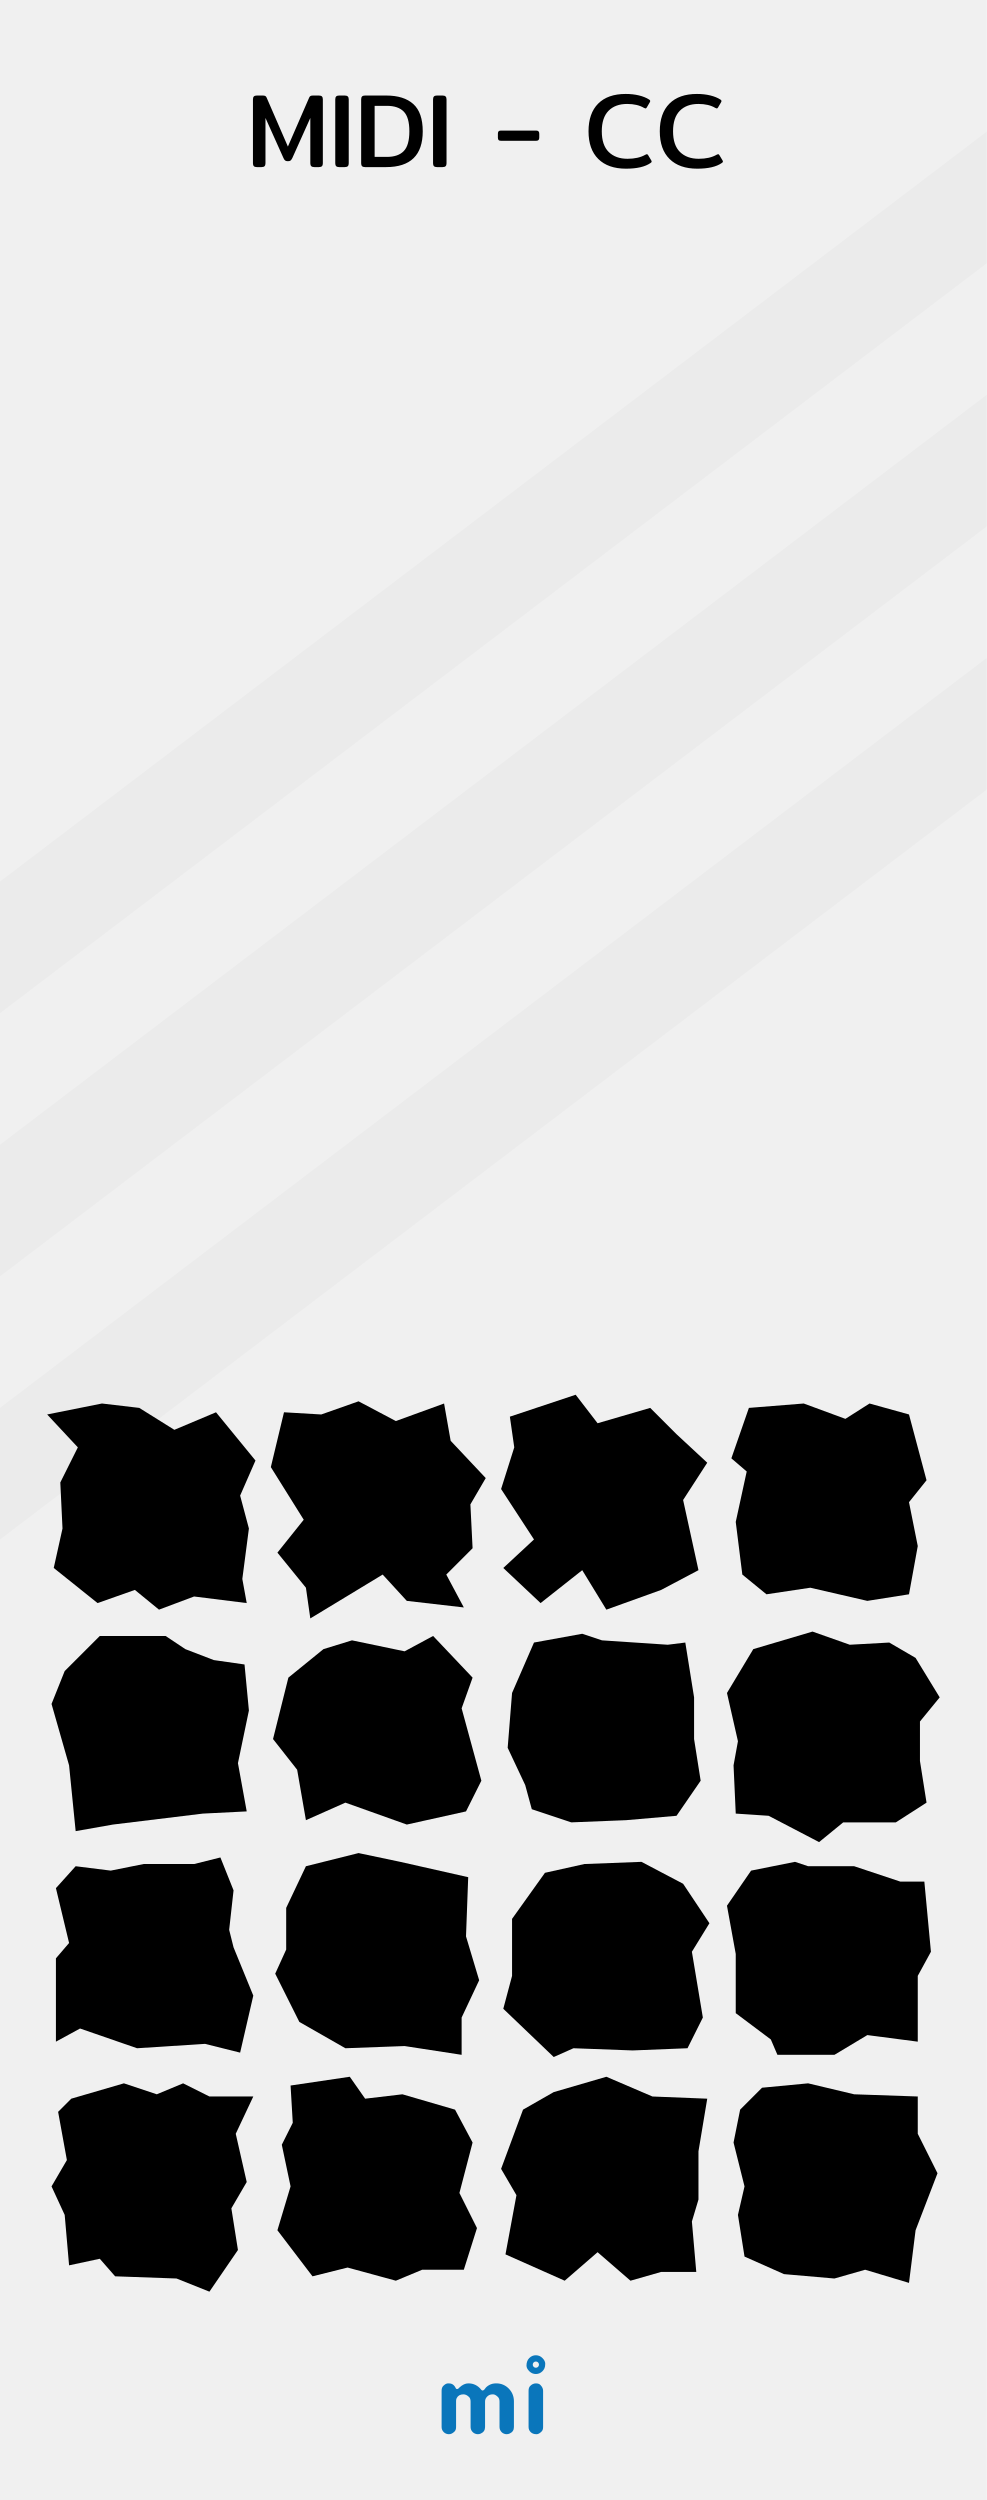
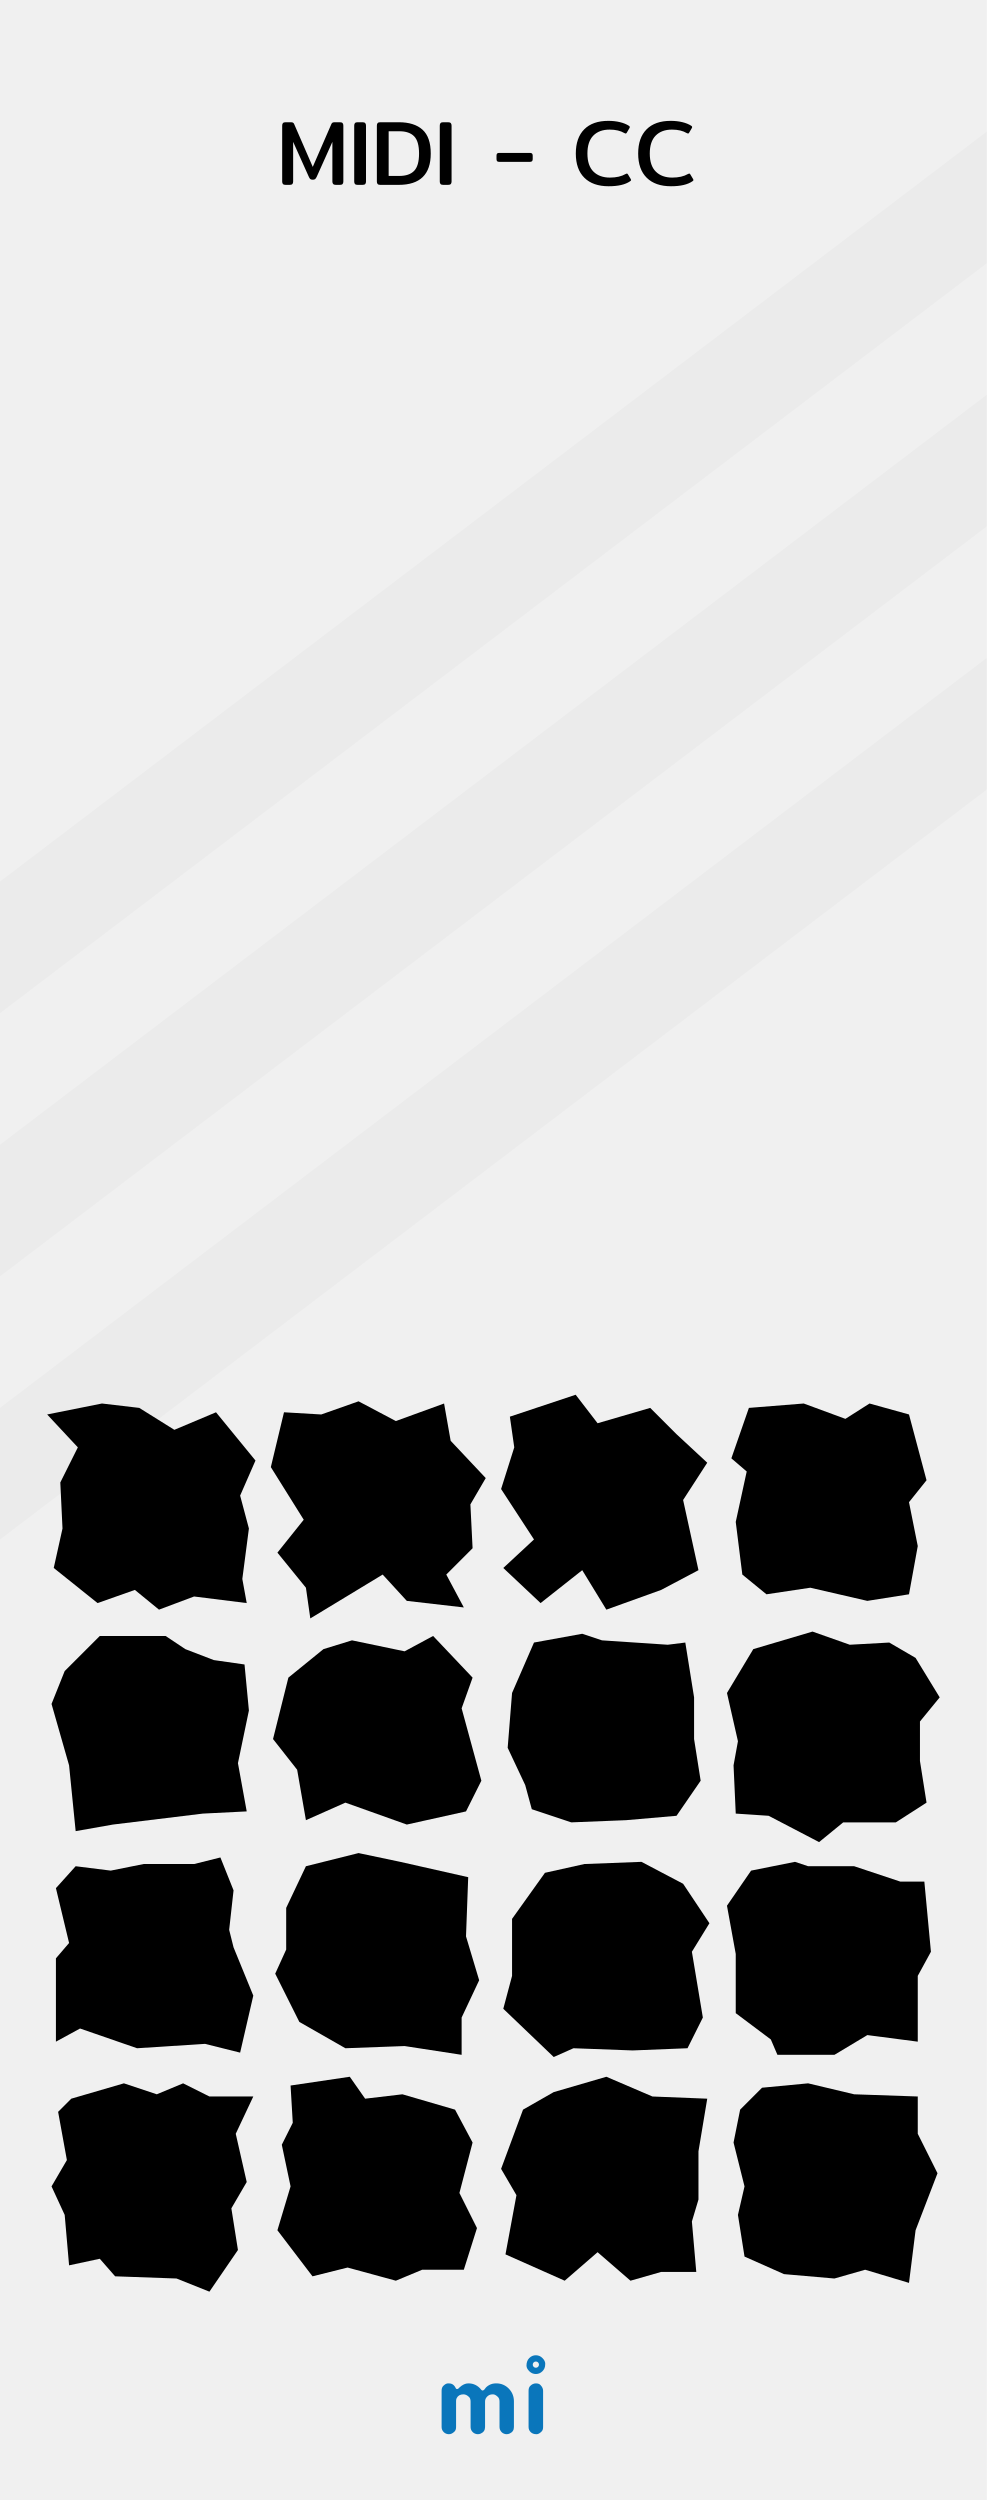
<svg xmlns="http://www.w3.org/2000/svg" style="isolation:isolate" viewBox="0 0 150 380" width="150" height="380">
  <defs>
-     <clipPath id="_clipPath_KLlPQLHpBH8WIk1OwGz6gcqyO5B3CaOJ">
+     <clipPath id="_clipPath_bGB7DeR4aXejQhOu2t4nktkhXenLpAb3">
      <rect width="150" height="380" />
    </clipPath>
  </defs>
-   <g clip-path="url(#_clipPath_KLlPQLHpBH8WIk1OwGz6gcqyO5B3CaOJ)">
+   <g clip-path="url(#_clipPath_bGB7DeR4aXejQhOu2t4nktkhXenLpAb3)">
    <g id="bg">
      <rect x="0" y="0" width="150" height="380" transform="matrix(1,0,0,1,0,0)" fill="rgb(240,240,240)" />
      <path d=" M 69.082 369.599 C 68.927 369.747 68.783 369.851 68.65 369.909 C 68.517 369.968 68.375 369.998 68.224 369.998 C 68.072 369.998 67.93 369.97 67.797 369.914 C 67.664 369.858 67.548 369.781 67.449 369.682 C 67.233 369.466 67.124 369.209 67.124 368.912 L 67.124 363.385 C 67.124 363.082 67.202 362.847 67.356 362.68 C 67.622 362.408 67.874 362.272 68.112 362.272 C 68.35 362.272 68.528 362.296 68.646 362.346 C 68.763 362.395 68.862 362.457 68.942 362.531 C 69.048 362.624 69.126 362.723 69.179 362.828 C 69.232 362.933 69.275 363.011 69.309 363.06 C 69.343 363.11 69.399 363.134 69.476 363.134 C 69.553 363.134 69.62 363.11 69.675 363.06 L 69.833 362.902 C 70.284 362.482 70.736 362.272 71.187 362.272 C 71.985 362.272 72.643 362.599 73.163 363.255 C 73.212 363.323 73.274 363.357 73.348 363.357 C 73.478 363.357 73.61 363.256 73.743 363.055 C 73.876 362.854 74.09 362.674 74.387 362.513 C 74.684 362.352 75.03 362.272 75.426 362.272 C 75.822 362.272 76.182 362.344 76.507 362.49 C 76.831 362.635 77.114 362.834 77.355 363.088 C 77.862 363.62 78.116 364.263 78.116 365.017 L 78.116 368.912 C 78.116 369.382 77.893 369.713 77.448 369.905 C 77.312 369.967 77.168 369.998 77.017 369.998 C 76.865 369.998 76.723 369.97 76.59 369.914 C 76.457 369.858 76.341 369.781 76.242 369.682 C 76.032 369.46 75.927 369.203 75.927 368.912 L 75.927 365.045 C 75.927 364.736 75.85 364.504 75.695 364.349 C 75.423 364.077 75.173 363.941 74.944 363.941 C 74.715 363.941 74.536 363.971 74.406 364.029 C 74.276 364.088 74.158 364.17 74.053 364.275 C 73.837 364.492 73.729 364.742 73.729 365.026 L 73.729 368.912 C 73.729 369.382 73.509 369.713 73.07 369.905 C 72.934 369.967 72.79 369.998 72.639 369.998 C 72.487 369.998 72.344 369.97 72.207 369.914 C 72.071 369.858 71.954 369.781 71.855 369.682 C 71.639 369.466 71.53 369.209 71.53 368.912 L 71.53 365.045 C 71.53 364.736 71.453 364.504 71.298 364.349 C 71.026 364.077 70.742 363.941 70.445 363.941 C 69.95 363.941 69.607 364.133 69.416 364.516 C 69.354 364.64 69.323 364.779 69.323 364.934 L 69.323 368.912 C 69.323 369.215 69.242 369.444 69.082 369.599 Z  M 80.343 363.387 C 80.343 363.084 80.42 362.849 80.575 362.682 C 80.84 362.41 81.134 362.274 81.456 362.274 C 81.765 362.274 81.994 362.355 82.142 362.515 C 82.414 362.794 82.55 363.084 82.55 363.387 L 82.55 368.915 C 82.55 369.212 82.473 369.437 82.318 369.592 C 82.046 369.864 81.796 370 81.567 370 C 81.338 370 81.156 369.971 81.02 369.912 C 80.884 369.853 80.766 369.777 80.667 369.685 C 80.451 369.474 80.343 369.218 80.343 368.915 L 80.343 363.387 Z  M 81.451 359.9 C 81.189 359.9 80.976 359.687 80.976 359.425 C 80.976 359.162 81.189 358.95 81.451 358.95 C 81.713 358.95 81.926 359.162 81.926 359.425 C 81.926 359.687 81.713 359.9 81.451 359.9 Z  M 81.451 358 C 81.838 358 82.172 358.142 82.453 358.425 C 82.735 358.709 82.876 358.996 82.876 359.287 C 82.876 359.577 82.837 359.807 82.759 359.978 C 82.682 360.148 82.58 360.297 82.453 360.424 C 82.172 360.708 81.838 360.849 81.451 360.849 C 81.064 360.849 80.73 360.708 80.448 360.424 C 80.167 360.141 80.026 359.857 80.026 359.574 C 80.026 359.092 80.167 358.709 80.448 358.425 C 80.73 358.142 81.064 358 81.451 358 Z " fill-rule="evenodd" fill="rgb(10,118,187)" />
      <path d=" M 0 174 L 150 60 L 150 80 L 0 194 L 0 174 Z  M 0 214 L 150 100 L 150 120 L 0 234 L 0 214 Z  M 0 134 L 150 20 L 150 40 L 0 154 L 0 134 Z " fill-rule="evenodd" fill="rgb(0,0,0)" fill-opacity="0.02" />
-       <path d=" M 95.152 25.64 L 95.152 25.64 Q 92.432 25.64 90.944 24.168 L 90.944 24.168 L 90.944 24.168 Q 89.456 22.696 89.456 19.96 L 89.456 19.96 L 89.456 19.96 Q 89.456 17.224 90.92 15.752 L 90.92 15.752 L 90.92 15.752 Q 92.384 14.28 95.104 14.28 L 95.104 14.28 L 95.104 14.28 Q 96.192 14.28 97.12 14.504 L 97.12 14.504 L 97.12 14.504 Q 98.048 14.728 98.688 15.144 L 98.688 15.144 L 98.688 15.144 Q 98.832 15.24 98.832 15.352 L 98.832 15.352 L 98.832 15.352 Q 98.832 15.448 98.752 15.576 L 98.752 15.576 L 98.304 16.344 L 98.304 16.344 Q 98.208 16.488 98.128 16.488 L 98.128 16.488 L 98.128 16.488 Q 98.064 16.488 97.904 16.408 L 97.904 16.408 L 97.904 16.408 Q 96.896 15.8 95.328 15.8 L 95.328 15.8 L 95.328 15.8 Q 93.52 15.8 92.496 16.84 L 92.496 16.84 L 92.496 16.84 Q 91.472 17.88 91.472 19.96 L 91.472 19.96 L 91.472 19.96 Q 91.472 22.072 92.528 23.104 L 92.528 23.104 L 92.528 23.104 Q 93.584 24.136 95.376 24.136 L 95.376 24.136 L 95.376 24.136 Q 97.04 24.136 98.112 23.512 L 98.112 23.512 L 98.112 23.512 Q 98.272 23.432 98.32 23.432 L 98.32 23.432 L 98.32 23.432 Q 98.416 23.432 98.512 23.576 L 98.512 23.576 L 99.008 24.408 L 99.008 24.408 Q 99.056 24.504 99.056 24.568 L 99.056 24.568 L 99.056 24.568 Q 99.056 24.664 98.88 24.776 L 98.88 24.776 L 98.88 24.776 Q 97.648 25.64 95.152 25.64 L 95.152 25.64 L 95.152 25.64 Z  M 105.984 25.64 L 105.984 25.64 Q 103.264 25.64 101.776 24.168 L 101.776 24.168 L 101.776 24.168 Q 100.288 22.696 100.288 19.96 L 100.288 19.96 L 100.288 19.96 Q 100.288 17.224 101.752 15.752 L 101.752 15.752 L 101.752 15.752 Q 103.216 14.28 105.936 14.28 L 105.936 14.28 L 105.936 14.28 Q 107.024 14.28 107.952 14.504 L 107.952 14.504 L 107.952 14.504 Q 108.88 14.728 109.52 15.144 L 109.52 15.144 L 109.52 15.144 Q 109.664 15.24 109.664 15.352 L 109.664 15.352 L 109.664 15.352 Q 109.664 15.448 109.584 15.576 L 109.584 15.576 L 109.136 16.344 L 109.136 16.344 Q 109.04 16.488 108.96 16.488 L 108.96 16.488 L 108.96 16.488 Q 108.896 16.488 108.736 16.408 L 108.736 16.408 L 108.736 16.408 Q 107.728 15.8 106.16 15.8 L 106.16 15.8 L 106.16 15.8 Q 104.352 15.8 103.328 16.84 L 103.328 16.84 L 103.328 16.84 Q 102.304 17.88 102.304 19.96 L 102.304 19.96 L 102.304 19.96 Q 102.304 22.072 103.36 23.104 L 103.36 23.104 L 103.36 23.104 Q 104.416 24.136 106.208 24.136 L 106.208 24.136 L 106.208 24.136 Q 107.872 24.136 108.944 23.512 L 108.944 23.512 L 108.944 23.512 Q 109.104 23.432 109.152 23.432 L 109.152 23.432 L 109.152 23.432 Q 109.248 23.432 109.344 23.576 L 109.344 23.576 L 109.84 24.408 L 109.84 24.408 Q 109.888 24.504 109.888 24.568 L 109.888 24.568 L 109.888 24.568 Q 109.888 24.664 109.712 24.776 L 109.712 24.776 L 109.712 24.776 Q 108.48 25.64 105.984 25.64 L 105.984 25.64 L 105.984 25.64 Z  M 76.144 21.4 L 76.144 21.4 Q 75.888 21.4 75.784 21.288 L 75.784 21.288 L 75.784 21.288 Q 75.68 21.176 75.68 20.92 L 75.68 20.92 L 75.68 20.328 L 75.68 20.328 Q 75.68 20.072 75.784 19.96 L 75.784 19.96 L 75.784 19.96 Q 75.888 19.848 76.144 19.848 L 76.144 19.848 L 81.504 19.848 L 81.504 19.848 Q 81.744 19.848 81.856 19.968 L 81.856 19.968 L 81.856 19.968 Q 81.968 20.088 81.968 20.328 L 81.968 20.328 L 81.968 20.92 L 81.968 20.92 Q 81.968 21.16 81.856 21.28 L 81.856 21.28 L 81.856 21.28 Q 81.744 21.4 81.504 21.4 L 81.504 21.4 L 76.144 21.4 L 76.144 21.4 Z  M 39.04 25.4 L 39.04 25.4 Q 38.72 25.4 38.584 25.256 L 38.584 25.256 L 38.584 25.256 Q 38.448 25.112 38.448 24.824 L 38.448 24.824 L 38.448 15.112 L 38.448 15.112 Q 38.448 14.808 38.584 14.664 L 38.584 14.664 L 38.584 14.664 Q 38.72 14.52 39.056 14.52 L 39.056 14.52 L 39.92 14.52 L 39.92 14.52 Q 40.176 14.52 40.312 14.584 L 40.312 14.584 L 40.312 14.584 Q 40.448 14.648 40.528 14.84 L 40.528 14.84 L 43.76 22.28 L 46.992 14.84 L 46.992 14.84 Q 47.072 14.648 47.208 14.584 L 47.208 14.584 L 47.208 14.584 Q 47.344 14.52 47.6 14.52 L 47.6 14.52 L 48.464 14.52 L 48.464 14.52 Q 48.8 14.52 48.936 14.664 L 48.936 14.664 L 48.936 14.664 Q 49.072 14.808 49.072 15.112 L 49.072 15.112 L 49.072 24.824 L 49.072 24.824 Q 49.072 25.112 48.936 25.256 L 48.936 25.256 L 48.936 25.256 Q 48.8 25.4 48.48 25.4 L 48.48 25.4 L 47.776 25.4 L 47.776 25.4 Q 47.456 25.4 47.312 25.256 L 47.312 25.256 L 47.312 25.256 Q 47.168 25.112 47.168 24.824 L 47.168 24.824 L 47.168 17.928 L 44.432 24.024 L 44.432 24.024 Q 44.304 24.28 44.176 24.392 L 44.176 24.392 L 44.176 24.392 Q 44.048 24.504 43.76 24.504 L 43.76 24.504 L 43.76 24.504 Q 43.472 24.504 43.336 24.392 L 43.336 24.392 L 43.336 24.392 Q 43.2 24.28 43.088 24.024 L 43.088 24.024 L 40.352 17.928 L 40.352 24.824 L 40.352 24.824 Q 40.352 25.112 40.216 25.256 L 40.216 25.256 L 40.216 25.256 Q 40.08 25.4 39.744 25.4 L 39.744 25.4 L 39.04 25.4 L 39.04 25.4 Z  M 51.552 25.4 L 51.552 25.4 Q 51.232 25.4 51.096 25.256 L 51.096 25.256 L 51.096 25.256 Q 50.96 25.112 50.96 24.824 L 50.96 24.824 L 50.96 15.112 L 50.96 15.112 Q 50.96 14.808 51.096 14.664 L 51.096 14.664 L 51.096 14.664 Q 51.232 14.52 51.552 14.52 L 51.552 14.52 L 52.4 14.52 L 52.4 14.52 Q 52.72 14.52 52.864 14.664 L 52.864 14.664 L 52.864 14.664 Q 53.008 14.808 53.008 15.112 L 53.008 15.112 L 53.008 24.824 L 53.008 24.824 Q 53.008 25.112 52.872 25.256 L 52.872 25.256 L 52.872 25.256 Q 52.736 25.4 52.4 25.4 L 52.4 25.4 L 51.552 25.4 L 51.552 25.4 Z  M 55.488 25.4 L 55.488 25.4 Q 55.168 25.4 55.032 25.256 L 55.032 25.256 L 55.032 25.256 Q 54.896 25.112 54.896 24.824 L 54.896 24.824 L 54.896 15.112 L 54.896 15.112 Q 54.896 14.808 55.032 14.664 L 55.032 14.664 L 55.032 14.664 Q 55.168 14.52 55.488 14.52 L 55.488 14.52 L 58.688 14.52 L 58.688 14.52 Q 61.392 14.52 62.824 15.816 L 62.824 15.816 L 62.824 15.816 Q 64.256 17.112 64.256 19.96 L 64.256 19.96 L 64.256 19.96 Q 64.256 25.4 58.688 25.4 L 58.688 25.4 L 55.488 25.4 L 55.488 25.4 Z  M 56.944 23.848 L 58.816 23.848 L 58.816 23.848 Q 60.512 23.848 61.368 22.968 L 61.368 22.968 L 61.368 22.968 Q 62.224 22.088 62.224 19.96 L 62.224 19.96 L 62.224 19.96 Q 62.224 17.832 61.368 16.96 L 61.368 16.96 L 61.368 16.96 Q 60.512 16.088 58.816 16.088 L 58.816 16.088 L 56.944 16.088 L 56.944 23.848 L 56.944 23.848 Z  M 66.416 25.4 L 66.416 25.4 Q 66.096 25.4 65.96 25.256 L 65.96 25.256 L 65.96 25.256 Q 65.824 25.112 65.824 24.824 L 65.824 24.824 L 65.824 15.112 L 65.824 15.112 Q 65.824 14.808 65.96 14.664 L 65.96 14.664 L 65.96 14.664 Q 66.096 14.52 66.416 14.52 L 66.416 14.52 L 67.264 14.52 L 67.264 14.52 Q 67.584 14.52 67.728 14.664 L 67.728 14.664 L 67.728 14.664 Q 67.872 14.808 67.872 15.112 L 67.872 15.112 L 67.872 24.824 L 67.872 24.824 Q 67.872 25.112 67.736 25.256 L 67.736 25.256 L 67.736 25.256 Q 67.6 25.4 67.264 25.4 L 67.264 25.4 L 66.416 25.4 L 66.416 25.4 Z " fill-rule="evenodd" fill="rgb(0,0,0)" />
+       <path d=" M 92.508 28.31 L 92.508 28.31 Q 90.128 28.31 88.826 27.022 L 88.826 27.022 L 88.826 27.022 Q 87.524 25.734 87.524 23.34 L 87.524 23.34 L 87.524 23.34 Q 87.524 20.946 88.805 19.658 L 88.805 19.658 L 88.805 19.658 Q 90.086 18.37 92.466 18.37 L 92.466 18.37 L 92.466 18.37 Q 93.418 18.37 94.23 18.566 L 94.23 18.566 L 94.23 18.566 Q 95.042 18.762 95.602 19.126 L 95.602 19.126 L 95.602 19.126 Q 95.728 19.21 95.728 19.308 L 95.728 19.308 L 95.728 19.308 Q 95.728 19.392 95.658 19.504 L 95.658 19.504 L 95.266 20.176 L 95.266 20.176 Q 95.182 20.302 95.112 20.302 L 95.112 20.302 L 95.112 20.302 Q 95.056 20.302 94.916 20.232 L 94.916 20.232 L 94.916 20.232 Q 94.034 19.7 92.662 19.7 L 92.662 19.7 L 92.662 19.7 Q 91.08 19.7 90.184 20.61 L 90.184 20.61 L 90.184 20.61 Q 89.288 21.52 89.288 23.34 L 89.288 23.34 L 89.288 23.34 Q 89.288 25.188 90.212 26.091 L 90.212 26.091 L 90.212 26.091 Q 91.136 26.994 92.704 26.994 L 92.704 26.994 L 92.704 26.994 Q 94.16 26.994 95.098 26.448 L 95.098 26.448 L 95.098 26.448 Q 95.238 26.378 95.28 26.378 L 95.28 26.378 L 95.28 26.378 Q 95.364 26.378 95.448 26.504 L 95.448 26.504 L 95.882 27.232 L 95.882 27.232 Q 95.924 27.316 95.924 27.372 L 95.924 27.372 L 95.924 27.372 Q 95.924 27.456 95.77 27.554 L 95.77 27.554 L 95.77 27.554 Q 94.692 28.31 92.508 28.31 L 92.508 28.31 L 92.508 28.31 Z  M 101.986 28.31 L 101.986 28.31 Q 99.606 28.31 98.304 27.022 L 98.304 27.022 L 98.304 27.022 Q 97.002 25.734 97.002 23.34 L 97.002 23.34 L 97.002 23.34 Q 97.002 20.946 98.283 19.658 L 98.283 19.658 L 98.283 19.658 Q 99.564 18.37 101.944 18.37 L 101.944 18.37 L 101.944 18.37 Q 102.896 18.37 103.708 18.566 L 103.708 18.566 L 103.708 18.566 Q 104.52 18.762 105.08 19.126 L 105.08 19.126 L 105.08 19.126 Q 105.206 19.21 105.206 19.308 L 105.206 19.308 L 105.206 19.308 Q 105.206 19.392 105.136 19.504 L 105.136 19.504 L 104.744 20.176 L 104.744 20.176 Q 104.66 20.302 104.59 20.302 L 104.59 20.302 L 104.59 20.302 Q 104.534 20.302 104.394 20.232 L 104.394 20.232 L 104.394 20.232 Q 103.512 19.7 102.14 19.7 L 102.14 19.7 L 102.14 19.7 Q 100.558 19.7 99.662 20.61 L 99.662 20.61 L 99.662 20.61 Q 98.766 21.52 98.766 23.34 L 98.766 23.34 L 98.766 23.34 Q 98.766 25.188 99.69 26.091 L 99.69 26.091 L 99.69 26.091 Q 100.614 26.994 102.182 26.994 L 102.182 26.994 L 102.182 26.994 Q 103.638 26.994 104.576 26.448 L 104.576 26.448 L 104.576 26.448 Q 104.716 26.378 104.758 26.378 L 104.758 26.378 L 104.758 26.378 Q 104.842 26.378 104.926 26.504 L 104.926 26.504 L 105.36 27.232 L 105.36 27.232 Q 105.402 27.316 105.402 27.372 L 105.402 27.372 L 105.402 27.372 Q 105.402 27.456 105.248 27.554 L 105.248 27.554 L 105.248 27.554 Q 104.17 28.31 101.986 28.31 L 101.986 28.31 L 101.986 28.31 Z  M 75.876 24.6 L 75.876 24.6 Q 75.652 24.6 75.561 24.502 L 75.561 24.502 L 75.561 24.502 Q 75.47 24.404 75.47 24.18 L 75.47 24.18 L 75.47 23.662 L 75.47 23.662 Q 75.47 23.438 75.561 23.34 L 75.561 23.34 L 75.561 23.34 Q 75.652 23.242 75.876 23.242 L 75.876 23.242 L 80.566 23.242 L 80.566 23.242 Q 80.776 23.242 80.874 23.347 L 80.874 23.347 L 80.874 23.347 Q 80.972 23.452 80.972 23.662 L 80.972 23.662 L 80.972 24.18 L 80.972 24.18 Q 80.972 24.39 80.874 24.495 L 80.874 24.495 L 80.874 24.495 Q 80.776 24.6 80.566 24.6 L 80.566 24.6 L 75.876 24.6 L 75.876 24.6 Z  M 43.41 28.1 L 43.41 28.1 Q 43.13 28.1 43.011 27.974 L 43.011 27.974 L 43.011 27.974 Q 42.892 27.848 42.892 27.596 L 42.892 27.596 L 42.892 19.098 L 42.892 19.098 Q 42.892 18.832 43.011 18.706 L 43.011 18.706 L 43.011 18.706 Q 43.13 18.58 43.424 18.58 L 43.424 18.58 L 44.18 18.58 L 44.18 18.58 Q 44.404 18.58 44.523 18.636 L 44.523 18.636 L 44.523 18.636 Q 44.642 18.692 44.712 18.86 L 44.712 18.86 L 47.54 25.37 L 50.368 18.86 L 50.368 18.86 Q 50.438 18.692 50.557 18.636 L 50.557 18.636 L 50.557 18.636 Q 50.676 18.58 50.9 18.58 L 50.9 18.58 L 51.656 18.58 L 51.656 18.58 Q 51.95 18.58 52.069 18.706 L 52.069 18.706 L 52.069 18.706 Q 52.188 18.832 52.188 19.098 L 52.188 19.098 L 52.188 27.596 L 52.188 27.596 Q 52.188 27.848 52.069 27.974 L 52.069 27.974 L 52.069 27.974 Q 51.95 28.1 51.67 28.1 L 51.67 28.1 L 51.054 28.1 L 51.054 28.1 Q 50.774 28.1 50.648 27.974 L 50.648 27.974 L 50.648 27.974 Q 50.522 27.848 50.522 27.596 L 50.522 27.596 L 50.522 21.562 L 48.128 26.896 L 48.128 26.896 Q 48.016 27.12 47.904 27.218 L 47.904 27.218 L 47.904 27.218 Q 47.792 27.316 47.54 27.316 L 47.54 27.316 L 47.54 27.316 Q 47.288 27.316 47.169 27.218 L 47.169 27.218 L 47.169 27.218 Q 47.05 27.12 46.952 26.896 L 46.952 26.896 L 44.558 21.562 L 44.558 27.596 L 44.558 27.596 Q 44.558 27.848 44.439 27.974 L 44.439 27.974 L 44.439 27.974 Q 44.32 28.1 44.026 28.1 L 44.026 28.1 L 43.41 28.1 L 43.41 28.1 Z  M 54.358 28.1 L 54.358 28.1 Q 54.078 28.1 53.959 27.974 L 53.959 27.974 L 53.959 27.974 Q 53.84 27.848 53.84 27.596 L 53.84 27.596 L 53.84 19.098 L 53.84 19.098 Q 53.84 18.832 53.959 18.706 L 53.959 18.706 L 53.959 18.706 Q 54.078 18.58 54.358 18.58 L 54.358 18.58 L 55.1 18.58 L 55.1 18.58 Q 55.38 18.58 55.506 18.706 L 55.506 18.706 L 55.506 18.706 Q 55.632 18.832 55.632 19.098 L 55.632 19.098 L 55.632 27.596 L 55.632 27.596 Q 55.632 27.848 55.513 27.974 L 55.513 27.974 L 55.513 27.974 Q 55.394 28.1 55.1 28.1 L 55.1 28.1 L 54.358 28.1 L 54.358 28.1 Z  M 57.802 28.1 L 57.802 28.1 Q 57.522 28.1 57.403 27.974 L 57.403 27.974 L 57.403 27.974 Q 57.284 27.848 57.284 27.596 L 57.284 27.596 L 57.284 19.098 L 57.284 19.098 Q 57.284 18.832 57.403 18.706 L 57.403 18.706 L 57.403 18.706 Q 57.522 18.58 57.802 18.58 L 57.802 18.58 L 60.602 18.58 L 60.602 18.58 Q 62.968 18.58 64.221 19.714 L 64.221 19.714 L 64.221 19.714 Q 65.474 20.848 65.474 23.34 L 65.474 23.34 L 65.474 23.34 Q 65.474 28.1 60.602 28.1 L 60.602 28.1 L 57.802 28.1 L 57.802 28.1 Z  M 59.076 26.742 L 60.714 26.742 L 60.714 26.742 Q 62.198 26.742 62.947 25.972 L 62.947 25.972 L 62.947 25.972 Q 63.696 25.202 63.696 23.34 L 63.696 23.34 L 63.696 23.34 Q 63.696 21.478 62.947 20.715 L 62.947 20.715 L 62.947 20.715 Q 62.198 19.952 60.714 19.952 L 60.714 19.952 L 59.076 19.952 L 59.076 26.742 L 59.076 26.742 Z  M 67.364 28.1 L 67.364 28.1 Q 67.084 28.1 66.965 27.974 L 66.965 27.974 L 66.965 27.974 Q 66.846 27.848 66.846 27.596 L 66.846 27.596 L 66.846 19.098 L 66.846 19.098 Q 66.846 18.832 66.965 18.706 L 66.965 18.706 L 66.965 18.706 Q 67.084 18.58 67.364 18.58 L 67.364 18.58 L 68.106 18.58 L 68.106 18.58 Q 68.386 18.58 68.512 18.706 L 68.512 18.706 L 68.512 18.706 Q 68.638 18.832 68.638 19.098 L 68.638 19.098 L 68.638 27.596 L 68.638 27.596 Q 68.638 27.848 68.519 27.974 L 68.519 27.974 L 68.519 27.974 Q 68.4 28.1 68.106 28.1 L 68.106 28.1 L 67.364 28.1 L 67.364 28.1 Z " fill-rule="evenodd" fill="rgb(0,0,0)" />
    </g>
    <path d=" M 21.167 214 L 26.5 217.333 L 32.833 214.667 L 35.833 218.333 L 38.833 222 L 36.5 227.333 L 37.833 232.333 L 36.833 240 L 37.5 243.667 L 29.5 242.667 L 24.167 244.667 L 20.5 241.667 L 14.833 243.667 L 8.167 238.333 L 9.5 232.333 L 9.167 225.333 L 11.833 220 L 7.167 215 L 15.5 213.333 L 21.167 214 Z " fill="rgb(0,0,0)" />
    <path d=" M 48.833 215 L 54.5 213 L 60.167 216 L 67.5 213.333 L 68.5 219 L 73.833 224.667 L 71.5 228.667 L 71.833 235.333 L 67.833 239.333 L 70.5 244.333 L 61.833 243.333 L 58.167 239.333 L 47.167 246 L 46.5 241.333 L 42.167 236 L 46.167 231 L 41.167 223 L 43.167 214.667 L 48.833 215 Z " fill="rgb(0,0,0)" />
    <path d=" M 87.5 212 L 90.833 216.333 L 98.833 214 L 102.833 218 L 107.5 222.333 L 103.833 228 L 106.167 238.667 L 100.5 241.667 L 92.167 244.667 L 88.5 238.667 L 82.167 243.667 L 76.5 238.333 L 81.167 234 L 76.167 226.333 L 78.167 220 L 77.5 215.333 L 87.5 212 Z " fill="rgb(0,0,0)" />
    <path d=" M 122.167 213.333 L 128.5 215.667 L 132.167 213.333 L 138.167 215 L 140.833 225 L 138.167 228.333 L 139.5 235 L 138.167 242.333 L 131.833 243.333 L 123.167 241.333 L 116.5 242.333 L 112.833 239.333 L 111.833 231.333 L 113.5 223.667 L 111.167 221.667 L 113.833 214 L 122.167 213.333 Z " fill="rgb(0,0,0)" />
    <path d=" M 114.5 250.667 L 123.5 248 L 129.167 250 L 135.167 249.667 L 139.167 252 L 142.833 258 L 139.833 261.667 L 139.833 267.667 L 140.833 274 L 136.167 277 L 128.167 277 L 124.5 280 L 116.833 276 L 111.833 275.667 L 111.5 268.333 L 112.167 264.667 L 110.5 257.333 L 114.5 250.667 Z " fill="rgb(0,0,0)" />
    <path d=" M 114.167 284.333 L 120.833 283 L 122.833 283.667 L 129.833 283.667 L 136.833 286 L 140.5 286 L 141.5 296.667 L 139.5 300.333 L 139.5 310.333 L 131.833 309.333 L 126.833 312.333 L 118.167 312.333 L 117.167 310 L 111.833 306 L 111.833 297 L 110.5 289.667 L 114.167 284.333 Z " fill="rgb(0,0,0)" />
    <path d=" M 115.833 317.333 L 122.833 316.667 L 129.833 318.333 L 139.5 318.667 L 139.5 324.333 L 142.5 330.333 L 139.167 339 L 138.167 347 L 131.5 345 L 126.833 346.333 L 119.167 345.667 L 113.167 343 L 112.167 336.667 L 113.167 332.333 L 111.5 325.667 L 112.5 320.667 L 115.833 317.333 Z " fill="rgb(0,0,0)" />
    <path d=" M 82.833 284.667 L 88.833 283.333 L 97.5 283 L 103.833 286.333 L 107.833 292.333 L 105.167 296.667 L 106.833 306.667 L 104.5 311.333 L 96.167 311.667 L 87.167 311.333 L 84.167 312.667 L 76.5 305.333 L 77.833 300.333 L 77.833 291.667 L 82.833 284.667 Z " fill="rgb(0,0,0)" />
    <path d=" M 81.167 249.667 L 88.5 248.333 L 91.5 249.333 L 101.5 250 L 104.167 249.667 L 105.5 258 L 105.5 264.333 L 106.5 270.667 L 102.833 276 L 95.167 276.667 L 86.833 277 L 80.833 275 L 79.833 271.333 L 77.167 265.667 L 77.833 257.333 L 81.167 249.667 Z " fill="rgb(0,0,0)" />
    <path d=" M 49.167 250.667 L 53.5 249.333 L 61.5 251 L 65.833 248.667 L 71.833 255 L 70.167 259.667 L 73.167 270.667 L 70.833 275.333 L 61.833 277.333 L 52.5 274 L 46.5 276.667 L 45.167 269 L 41.5 264.333 L 43.833 255 L 49.167 250.667 Z " fill="rgb(0,0,0)" />
    <path d=" M 15.167 248.667 L 25.167 248.667 L 28.167 250.667 L 32.5 252.333 L 37.167 253 L 37.833 260 L 36.167 268 L 37.5 275.333 L 30.833 275.667 L 17.167 277.333 L 11.5 278.333 L 10.5 268.333 L 7.833 259 L 9.833 254 L 15.167 248.667 Z " fill="rgb(0,0,0)" />
    <path d=" M 46.5 283.667 L 54.5 281.667 L 60.833 283 L 71.167 285.333 L 70.833 294.333 L 72.833 301 L 70.167 306.667 L 70.167 312.333 L 61.5 311 L 52.5 311.333 L 45.5 307.333 L 41.833 300 L 43.5 296.333 L 43.5 290 L 46.5 283.667 Z " fill="rgb(0,0,0)" />
    <path d=" M 84.167 318 L 92.167 315.667 L 99.167 318.667 L 107.5 319 L 106.167 327 L 106.167 334.333 L 105.167 337.667 L 105.833 345.333 L 100.5 345.333 L 95.833 346.667 L 90.833 342.333 L 85.833 346.667 L 76.833 342.667 L 78.5 333.667 L 76.167 329.667 L 79.5 320.667 L 84.167 318 Z " fill="rgb(0,0,0)" />
    <path d=" M 18.833 316.667 L 23.833 318.333 L 27.833 316.667 L 31.833 318.667 L 38.5 318.667 L 35.833 324.333 L 37.5 331.667 L 35.167 335.667 L 36.167 342 L 31.833 348.333 L 26.833 346.333 L 17.5 346 L 15.167 343.333 L 10.5 344.333 L 9.833 336.667 L 7.833 332.333 L 10.167 328.333 L 8.833 321 L 10.833 319 L 18.833 316.667 Z " fill="rgb(0,0,0)" />
    <path d=" M 16.833 284.333 L 21.833 283.333 L 29.5 283.333 L 33.5 282.333 L 35.5 287.333 L 34.833 293.333 L 35.5 296 L 38.5 303.333 L 36.5 312 L 31.167 310.667 L 20.833 311.333 L 12.167 308.333 L 8.5 310.333 L 8.5 297.667 L 10.5 295.333 L 8.5 287 L 11.5 283.667 L 16.833 284.333 Z " fill="rgb(0,0,0)" />
    <path d=" M 55.5 319 L 61.167 318.333 L 69.167 320.667 L 71.833 325.667 L 69.833 333.333 L 72.5 338.667 L 70.5 345 L 64.167 345 L 60.167 346.667 L 52.833 344.667 L 47.5 346 L 42.167 339 L 44.167 332.333 L 42.833 326 L 44.5 322.667 L 44.167 317 L 53.167 315.667 L 55.5 319 Z " fill="rgb(0,0,0)" />
  </g>
</svg>
